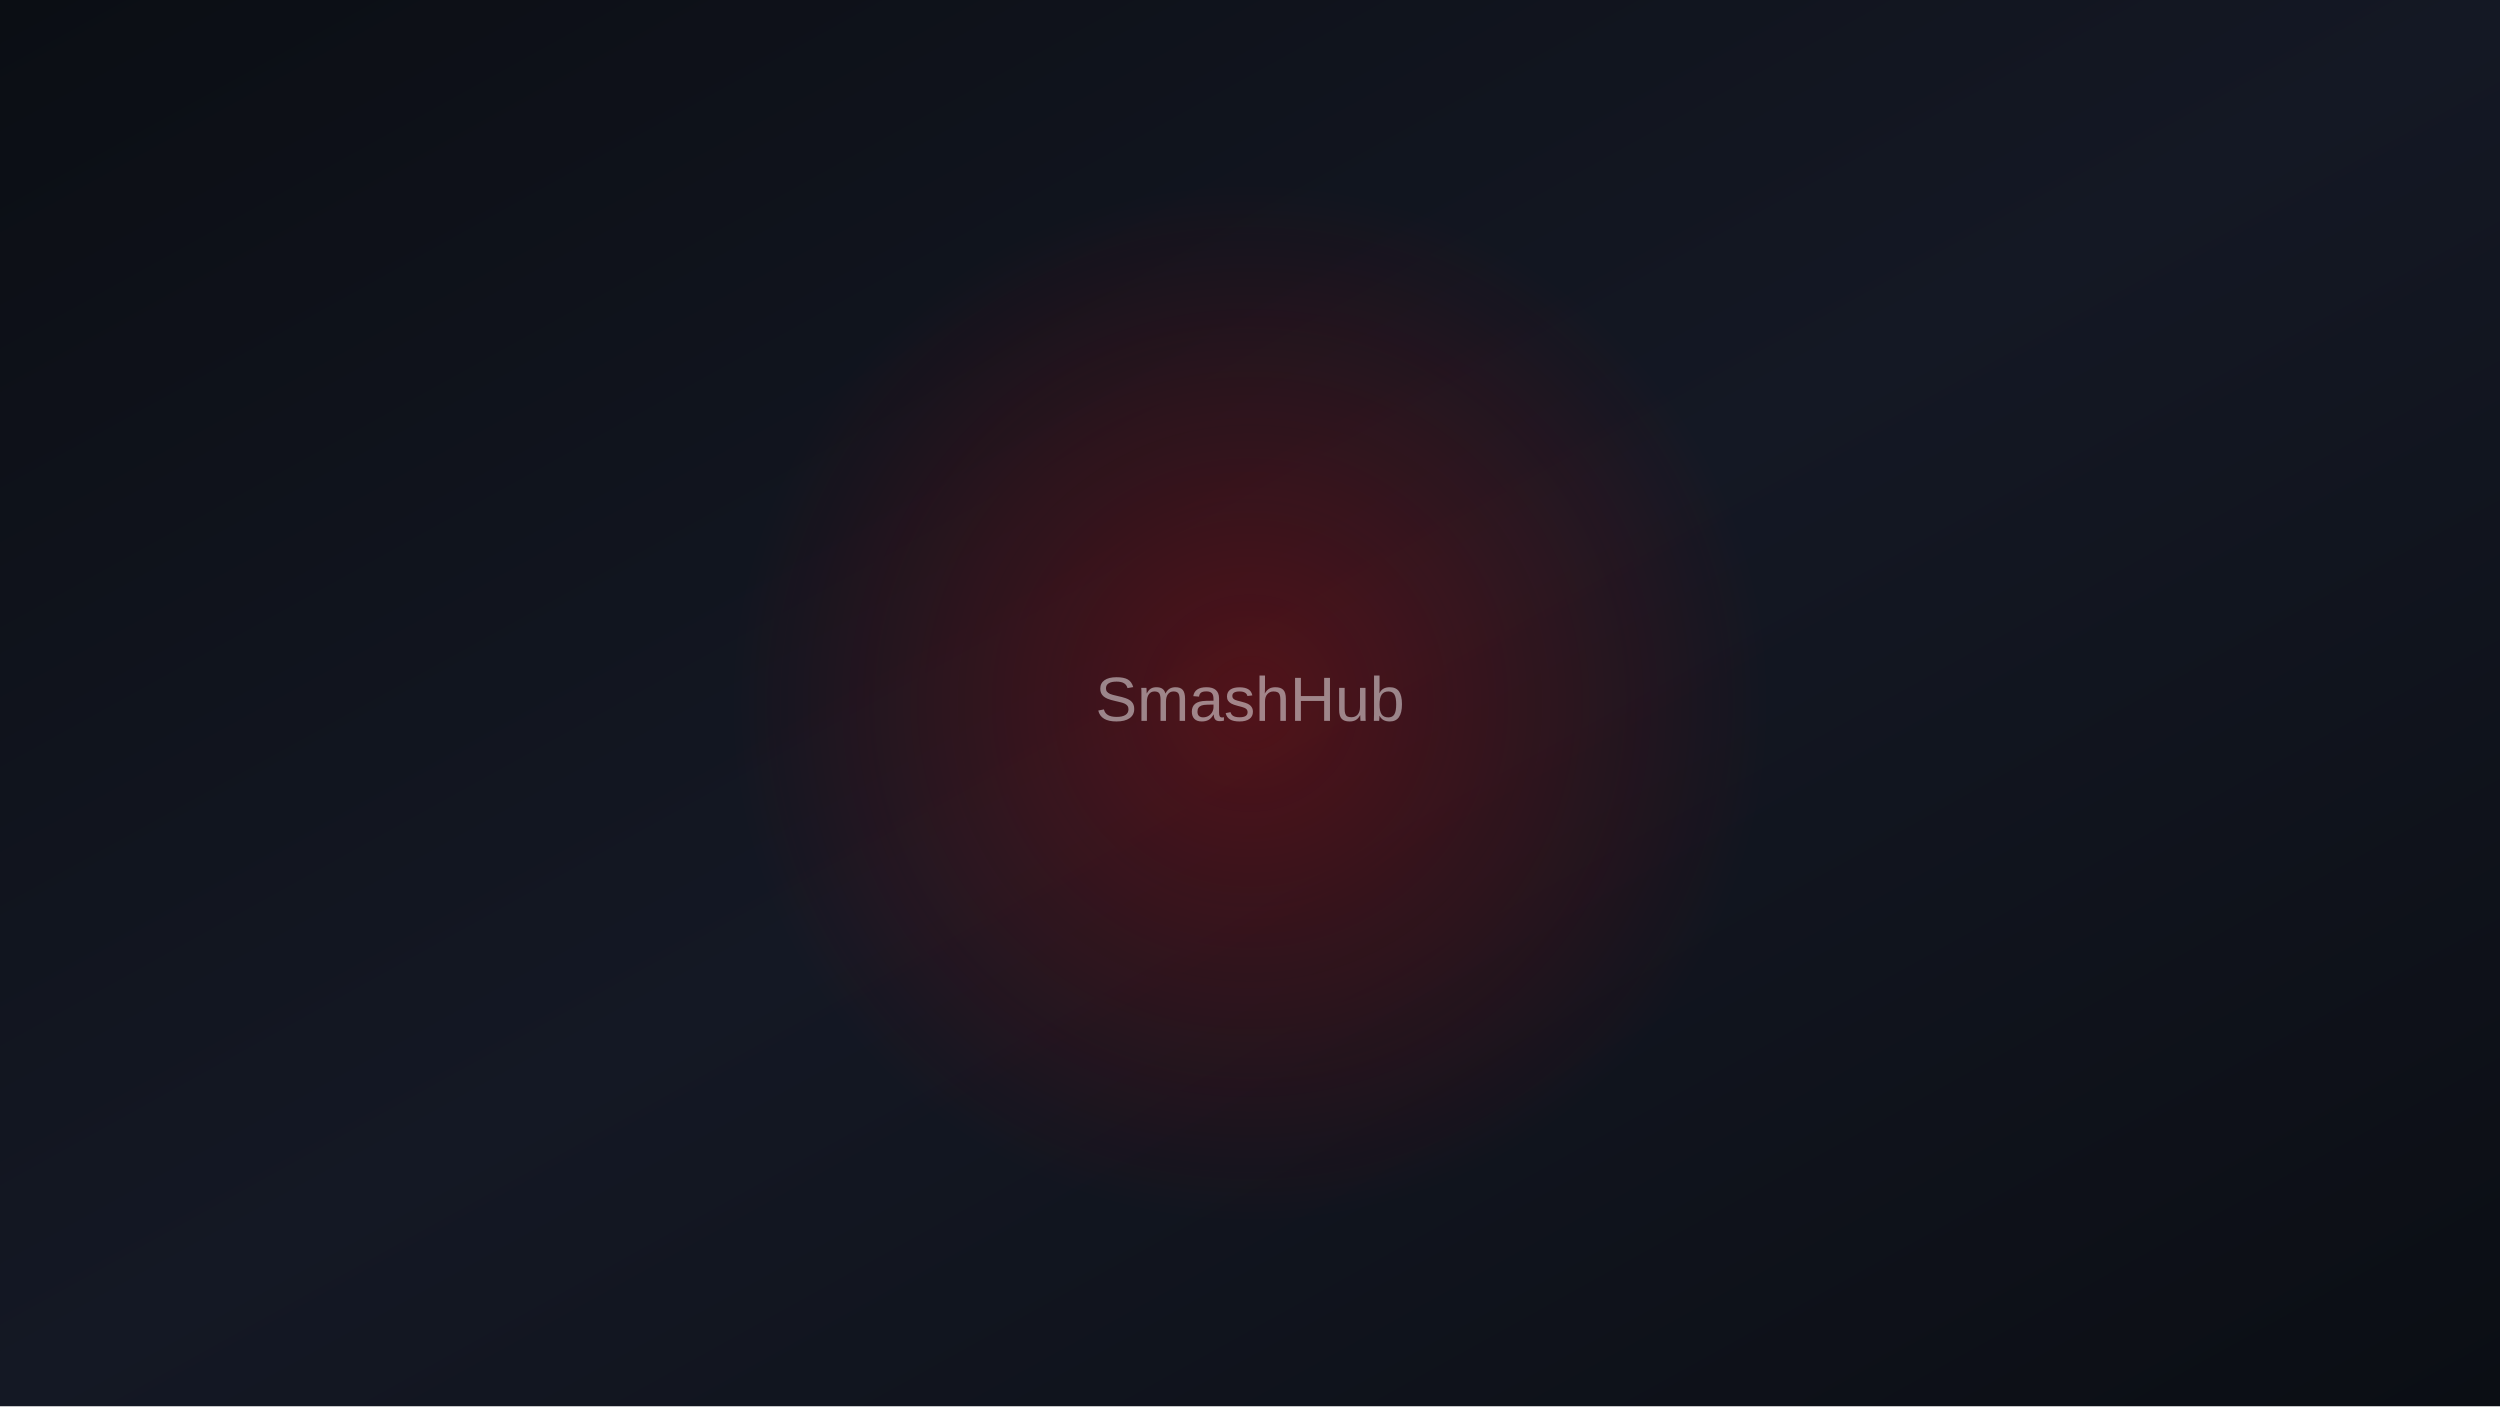
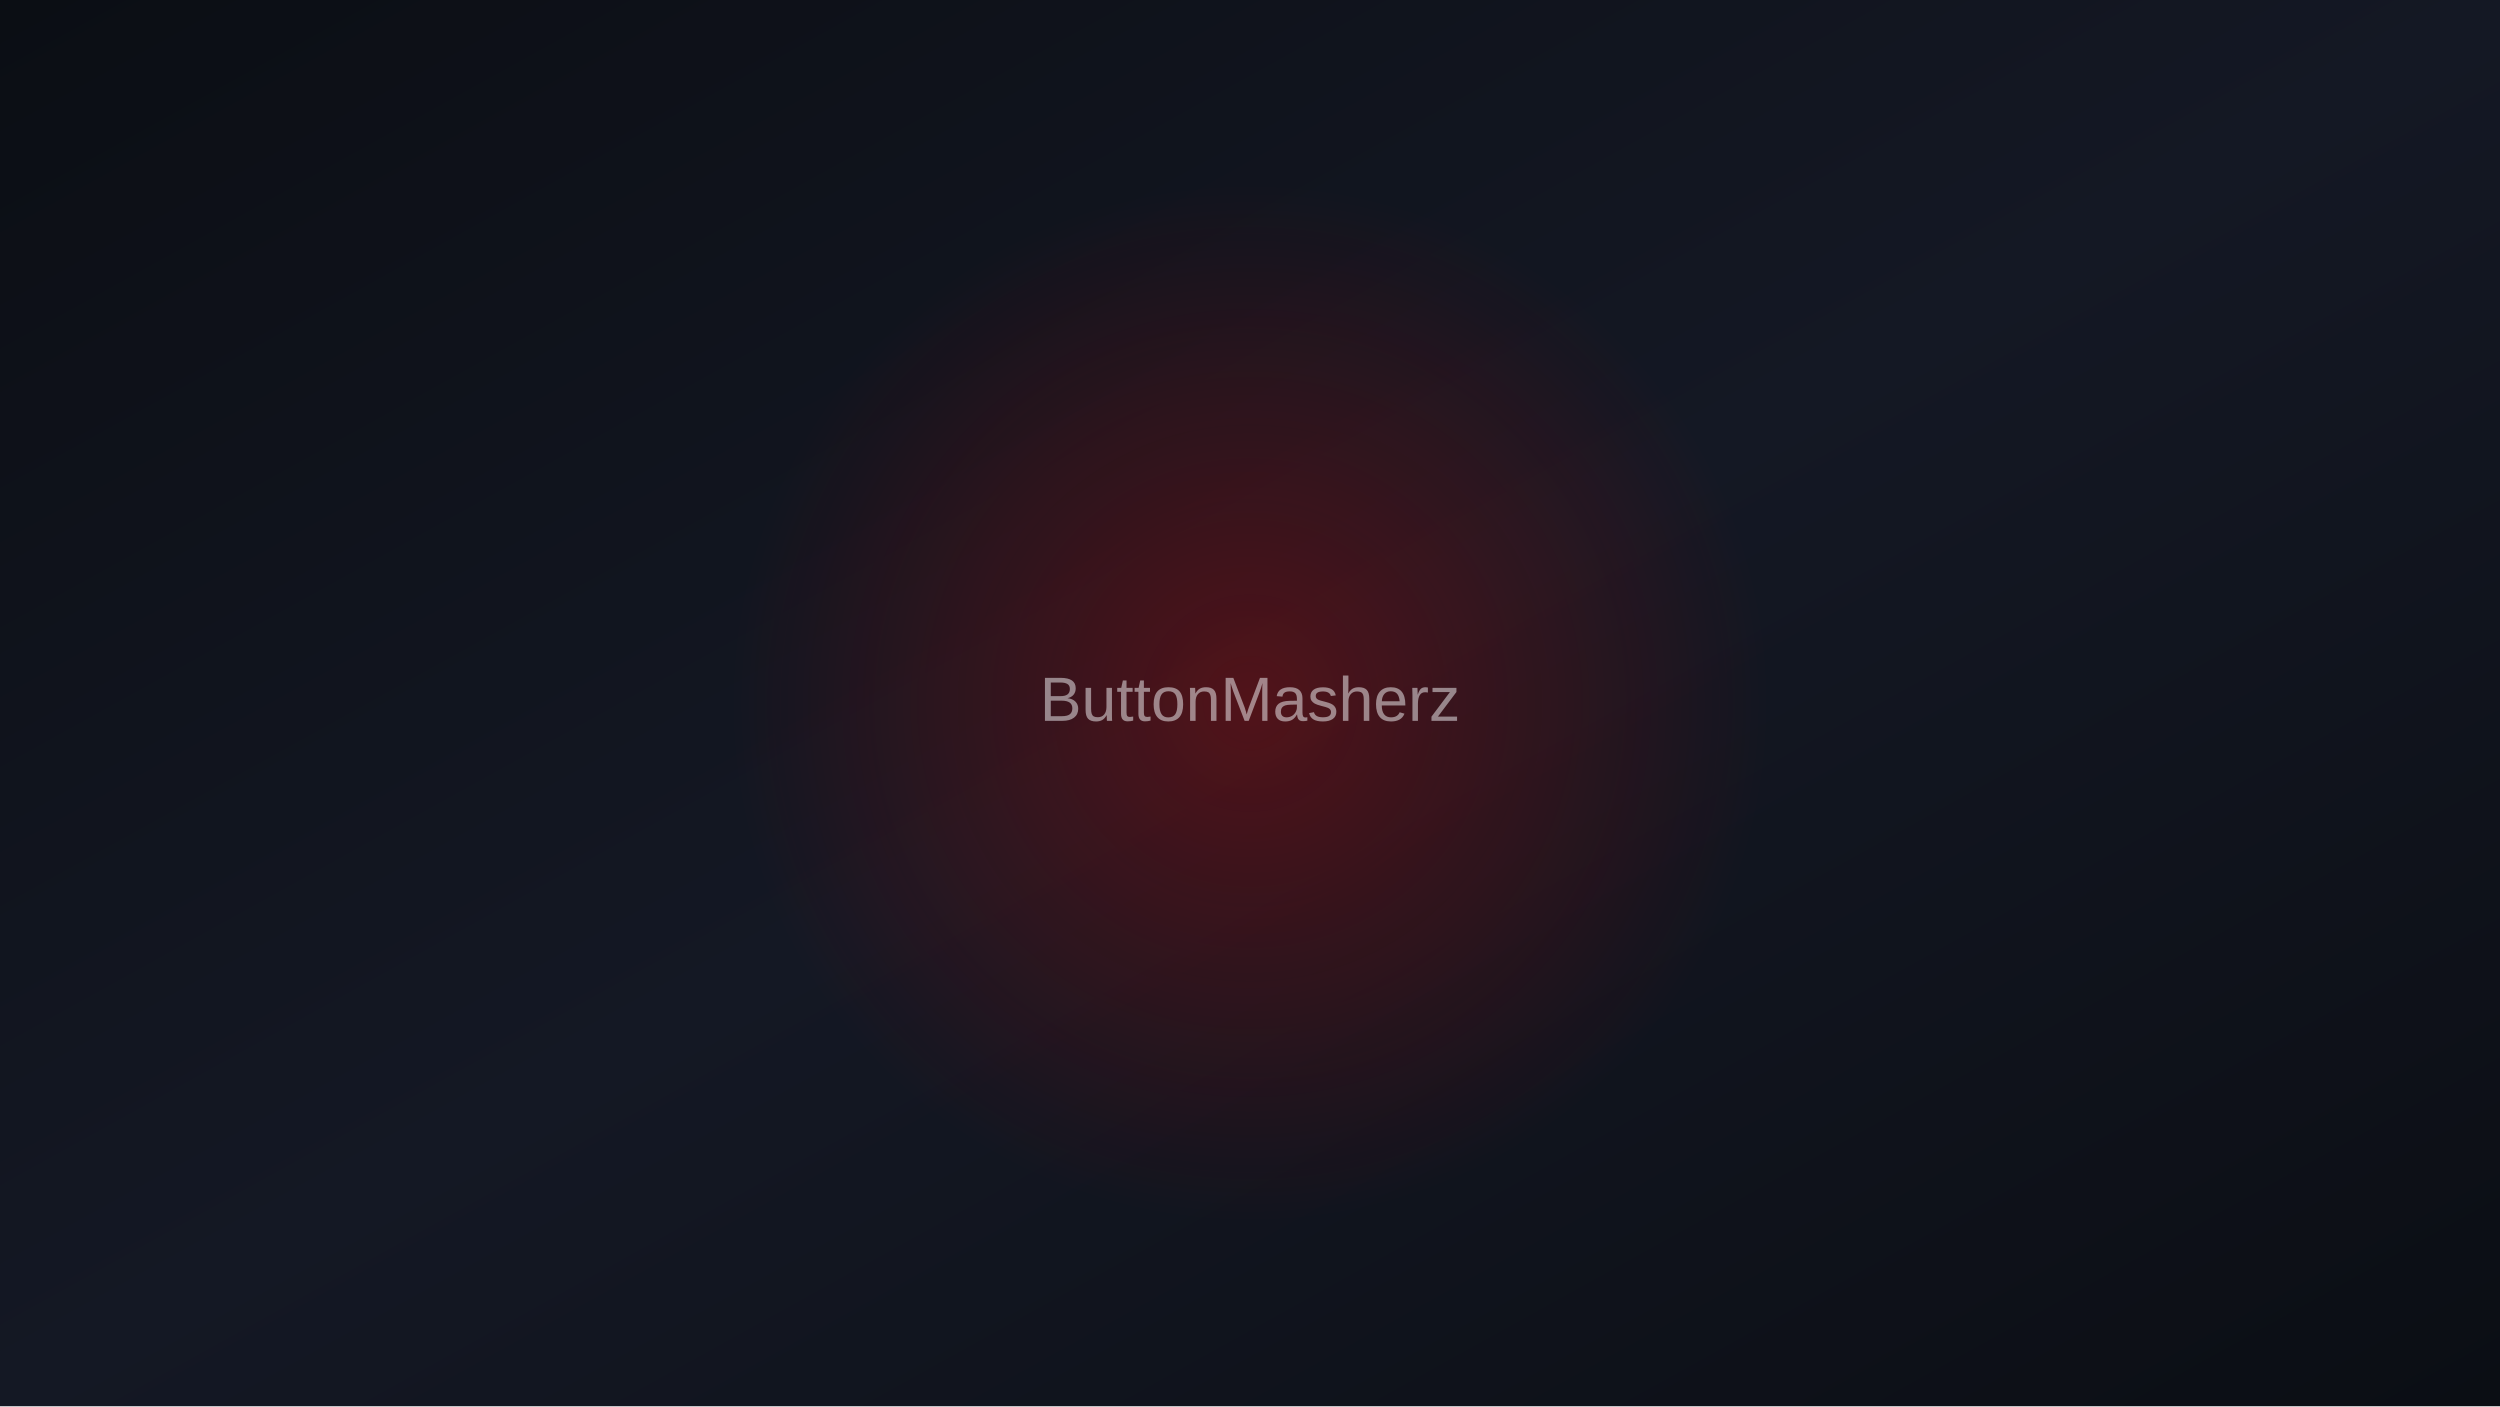
<svg xmlns="http://www.w3.org/2000/svg" width="1920" height="1080">
  <defs>
    <linearGradient id="heroGrad" x1="0%" y1="0%" x2="100%" y2="100%">
      <stop offset="0%" style="stop-color:#0B0E14;stop-opacity:1" />
      <stop offset="50%" style="stop-color:#141824;stop-opacity:1" />
      <stop offset="100%" style="stop-color:#0B0E14;stop-opacity:1" />
    </linearGradient>
    <radialGradient id="accentGrad" cx="50%" cy="50%">
      <stop offset="0%" style="stop-color:#E10600;stop-opacity:0.3" />
      <stop offset="100%" style="stop-color:#E10600;stop-opacity:0" />
    </radialGradient>
  </defs>
  <rect width="1920" height="1080" fill="url(#heroGrad)" />
  <circle cx="960" cy="540" r="400" fill="url(#accentGrad)" />
-   <text x="960" y="540" font-family="Arial, sans-serif" font-size="48" fill="#F5F7FA" text-anchor="middle" dominant-baseline="middle" opacity="0.5">SmashHub</text>
+   <text x="960" y="540" font-family="Arial, sans-serif" font-size="48" fill="#F5F7FA" text-anchor="middle" dominant-baseline="middle" opacity="0.5">ButtonMasherz</text>
</svg>
